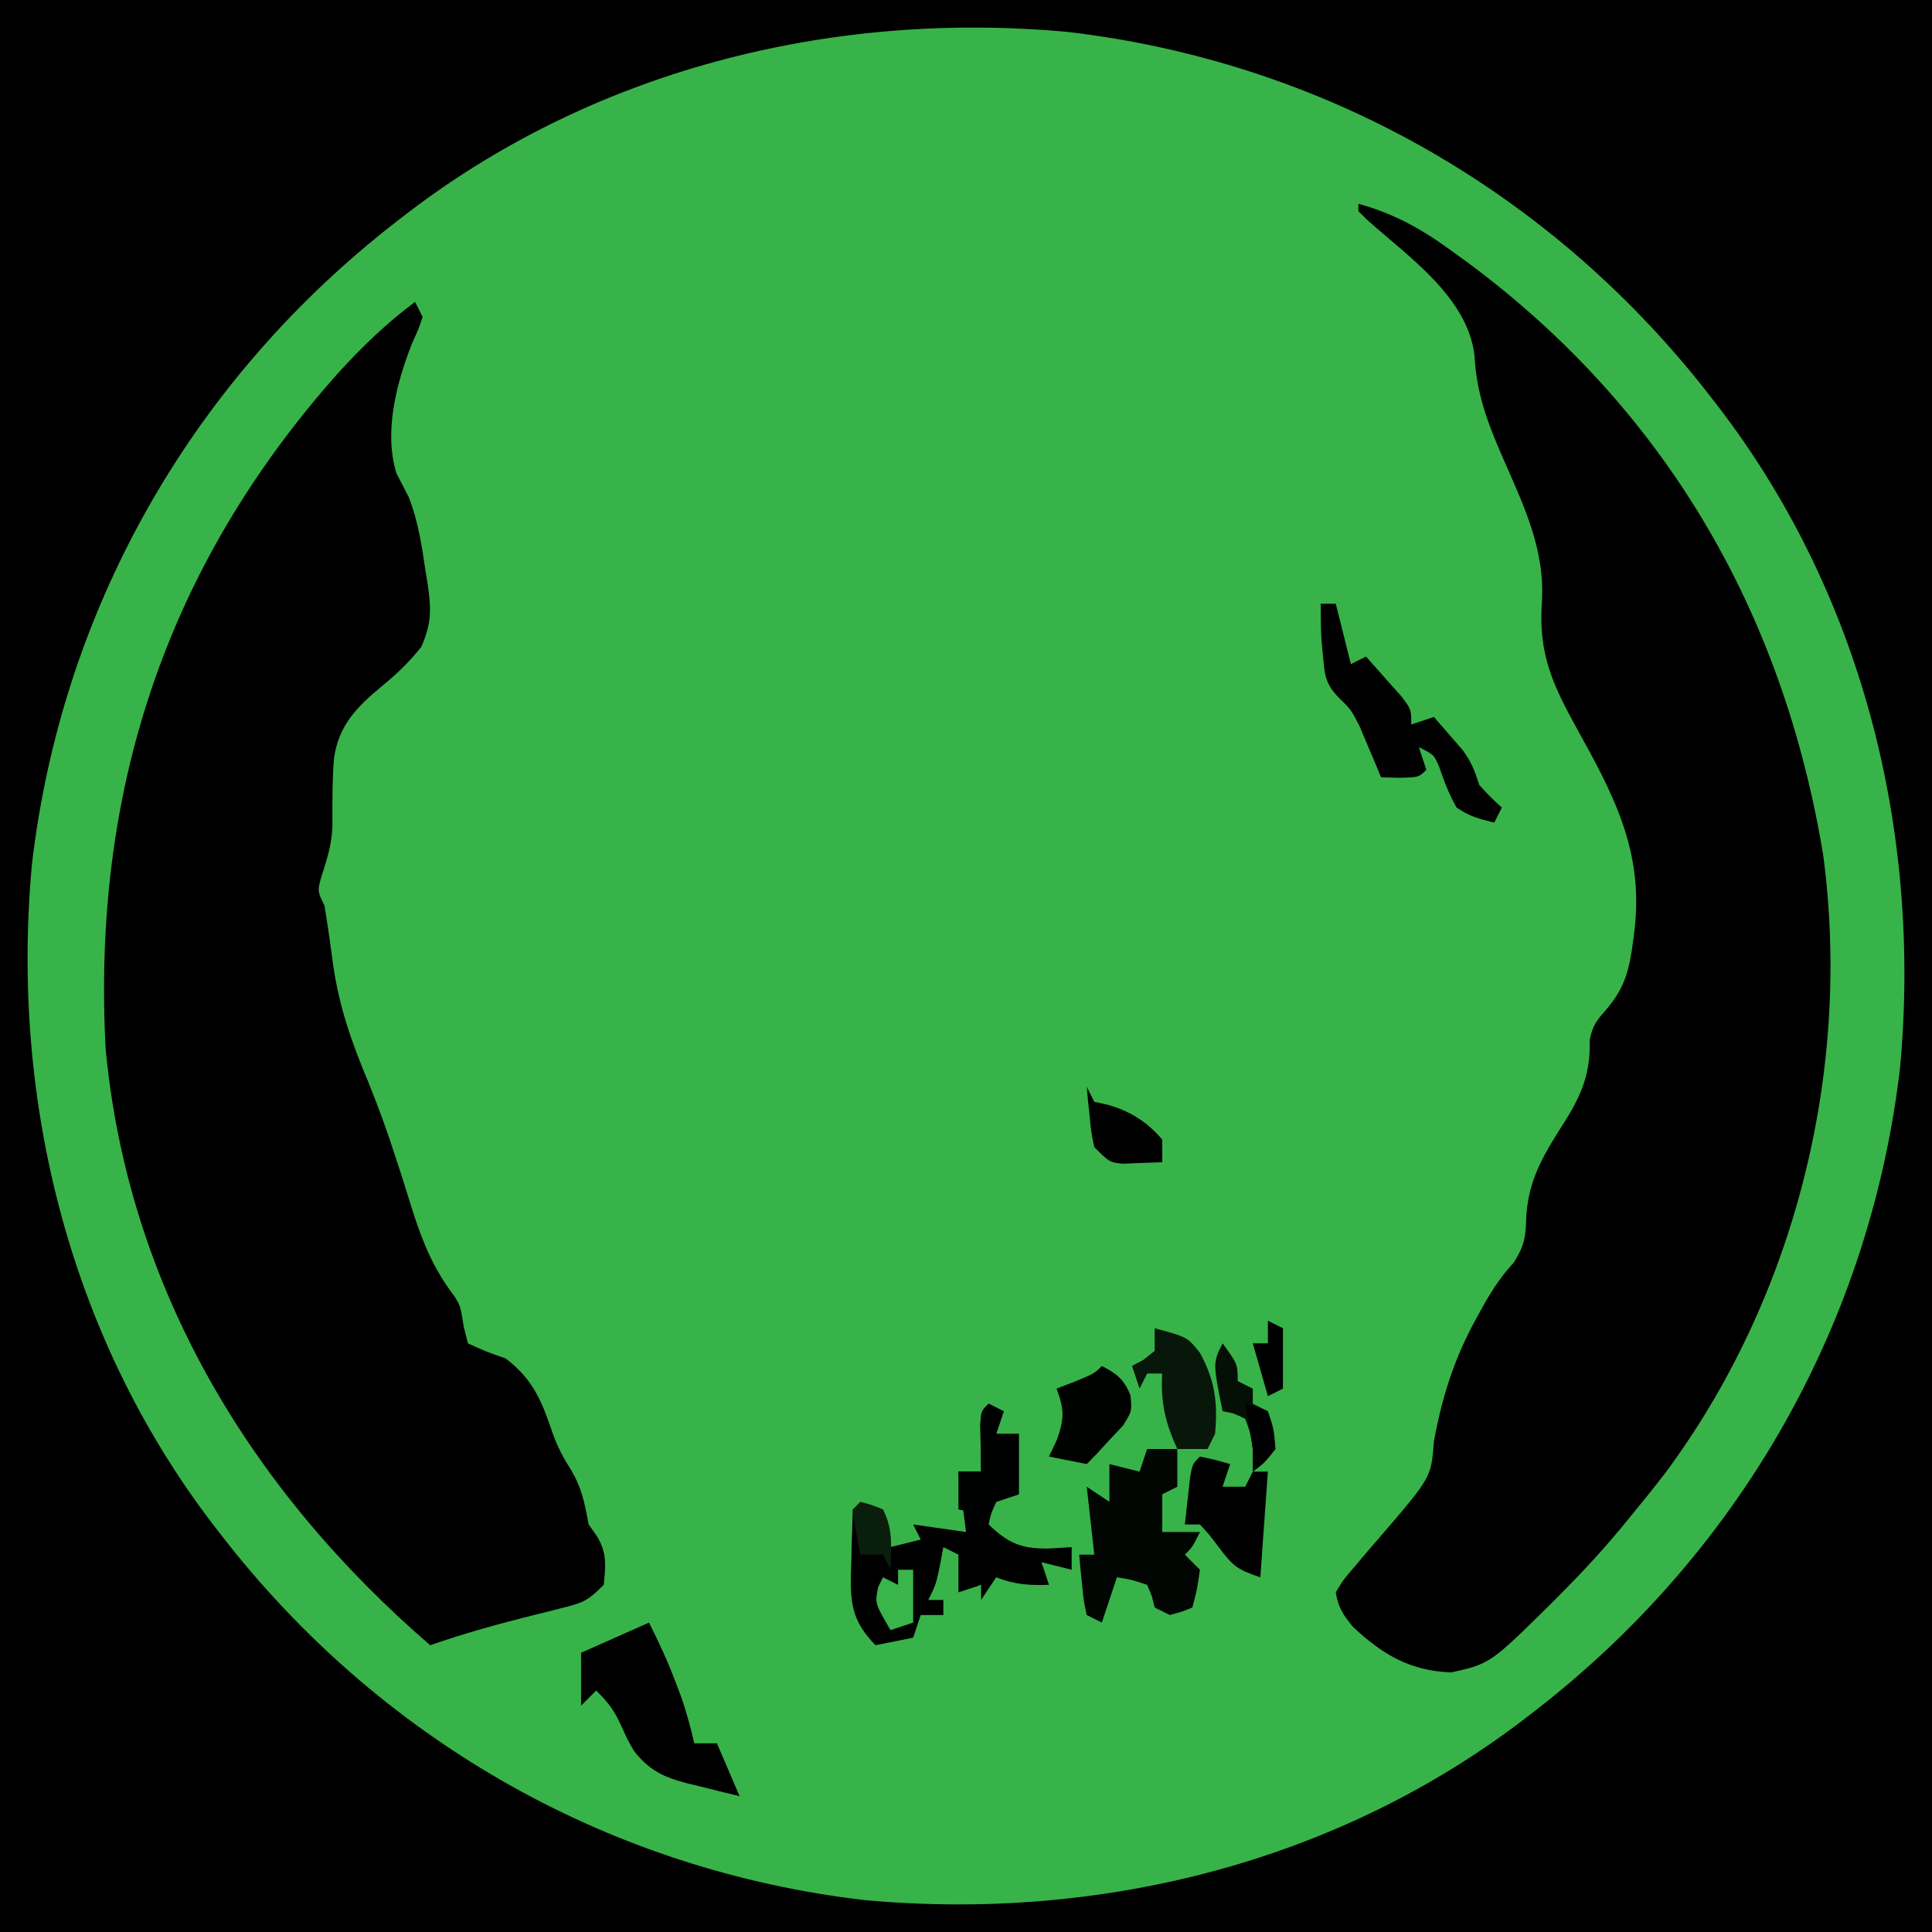
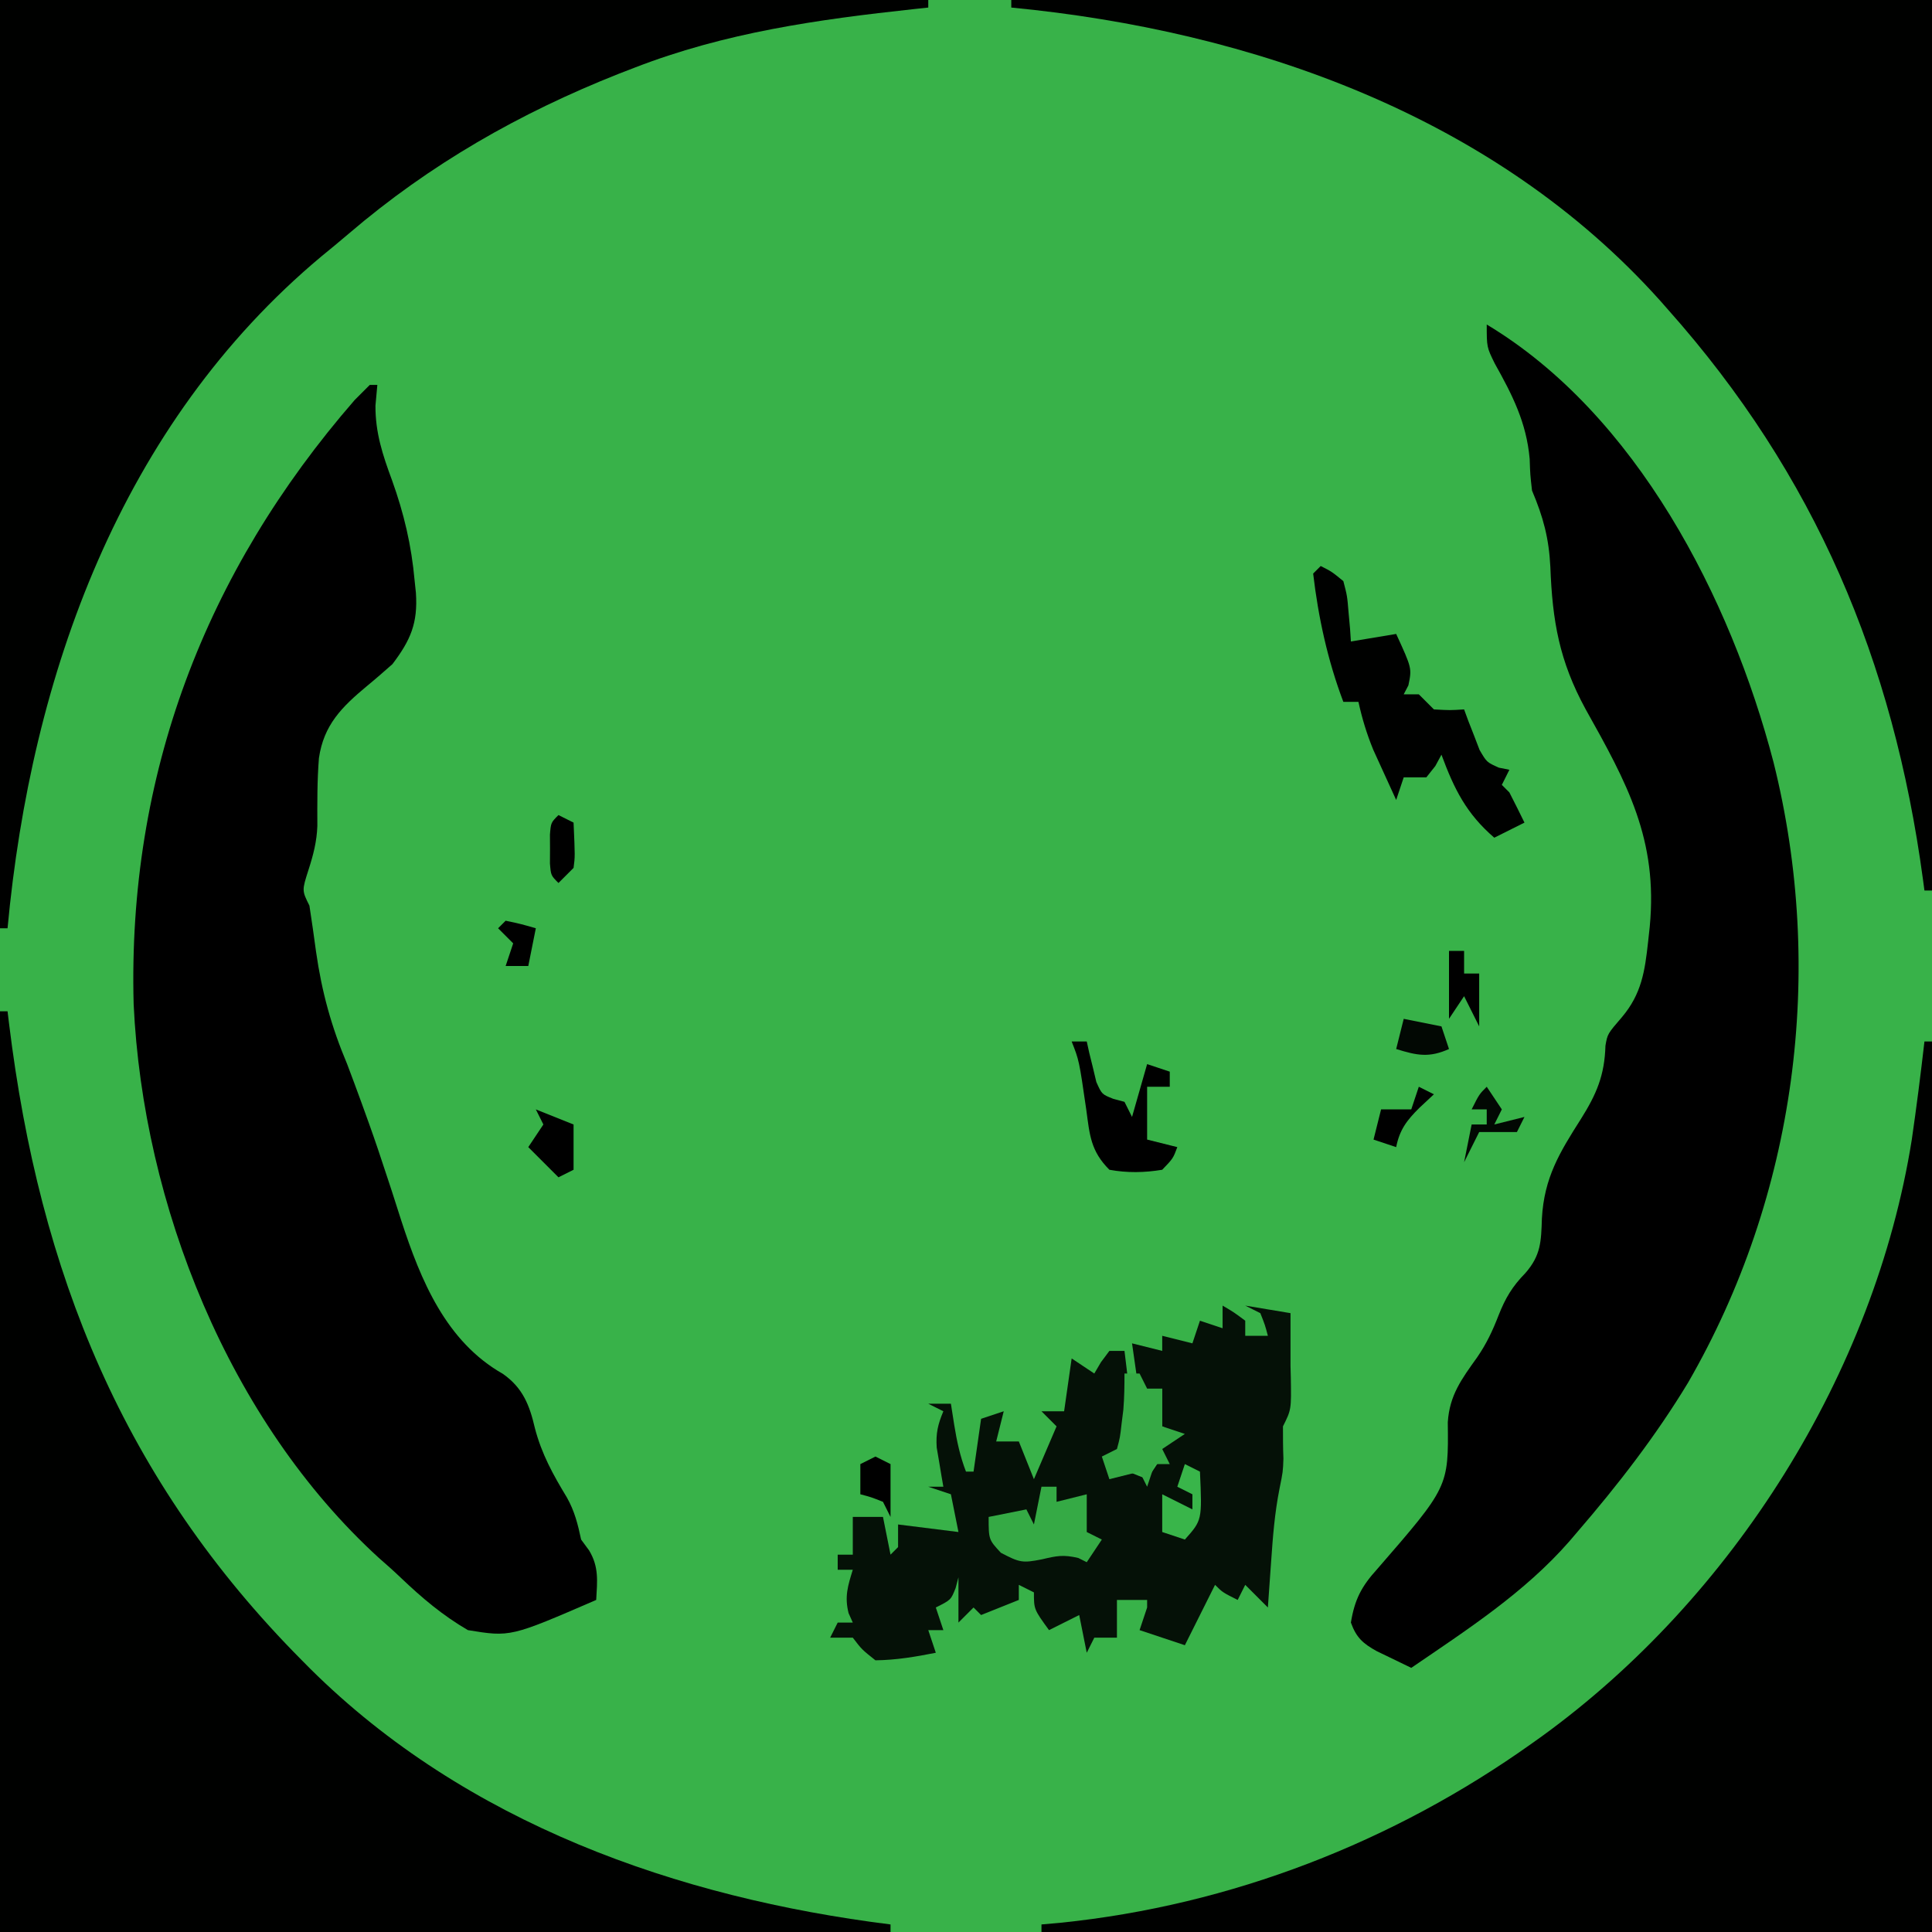
<svg xmlns="http://www.w3.org/2000/svg" version="1.1" width="256" height="256">
-   <path d="M0 0 C84.48 0 168.96 0 256 0 C256 84.48 256 168.96 256 256 C171.52 256 87.04 256 0 256 C0 171.52 0 87.04 0 0 Z " fill="#38B349" transform="translate(0,0)" />
-   <path d="M0 0 C84.48 0 168.96 0 256 0 C256 84.48 256 168.96 256 256 C171.52 256 87.04 256 0 256 C0 171.52 0 87.04 0 0 Z M53 29 C52.43 29.45 51.85 29.9 51.26 30.36 C24.97 51.25 8.14 81.09 4.23 114.53 C1.33 146.05 9.37 177.92 29 203 C29.45 203.57 29.9 204.15 30.36 204.74 C51.25 231.03 81.09 247.86 114.53 251.77 C146.05 254.67 177.92 246.63 203 227 C203.57 226.55 204.15 226.1 204.74 225.64 C231.03 204.75 247.86 174.91 251.77 141.47 C254.67 109.95 246.63 78.08 227 53 C226.55 52.43 226.1 51.85 225.64 51.26 C204.75 24.97 174.91 8.14 141.47 4.23 C109.95 1.33 78.08 9.37 53 29 Z " fill="#000000" transform="translate(0,0)" />
-   <path d="M0 0 C0.16 0.33 0.16 0.33 1 2 C0.48 3.56 0.48 3.56 -0.38 5.44 C-2.43 10.66 -4.19 17.2 -2.46 22.73 C-1.93 23.77 -1.39 24.81 -0.85 25.85 C0.41 29.03 0.88 32.25 1.38 35.62 C1.48 36.27 1.59 36.92 1.7 37.58 C2.15 40.86 2.17 42.61 0.83 45.71 C-0.78 47.73 -2.42 49.31 -4.41 50.93 C-7.72 53.69 -10.1 56.06 -10.74 60.45 C-10.98 63.45 -10.96 66.44 -10.95 69.45 C-11.02 71.5 -11.49 73.3 -12.12 75.25 C-13 78 -13 78 -12 80 C-11.57 82.65 -11.19 85.29 -10.84 87.95 C-10.06 93.39 -8.38 98.2 -6.25 103.25 C-4.88 106.61 -3.66 109.98 -2.55 113.44 C-2.29 114.23 -2.04 115.02 -1.77 115.83 C-1.27 117.41 -0.77 119 -0.28 120.58 C1.06 124.77 2.52 128.22 5.19 131.73 C6 133 6 133 6.44 135.75 C6.62 136.49 6.81 137.24 7 138 C9.31 139.06 9.31 139.06 12 140 C15.7 142.83 16.8 145.69 18.28 150.05 C18.92 151.78 19.62 153.15 20.62 154.69 C22.1 157.17 22.48 159.18 23 162 C23.35 162.5 23.7 162.99 24.06 163.5 C25.45 165.72 25.26 167.45 25 170 C22.97 172.03 22.37 172.34 19.73 173 C19.09 173.16 18.45 173.33 17.79 173.5 C17.11 173.66 16.44 173.83 15.75 174 C11.09 175.17 6.54 176.42 2 178 C-21.75 157.5 -38.01 130.73 -41 99 C-42.82 64.87 -33.01 35.12 -10.31 9.56 C-7.13 6.05 -3.8 2.83 0 0 Z " fill="#000000" transform="translate(55,40)" />
-   <path d="M0 0 C4.91 1.37 8.53 3.44 12.62 6.44 C12.93 6.66 12.93 6.66 14.47 7.78 C40.72 27.25 56.31 54.21 61.59 86.35 C65.39 114.98 57.81 145.16 40.56 168.31 C39.07 170.24 37.55 172.12 36 174 C35.64 174.44 35.29 174.87 34.92 175.32 C32.41 178.35 29.78 181.22 27 184 C26.54 184.47 26.07 184.94 25.6 185.42 C17.46 193.45 17.46 193.45 12.26 194.61 C6.79 194.37 3.21 192.25 -0.72 188.57 C-2.05 186.94 -2.66 186.06 -3 184 C-2.03 182.36 -2.03 182.36 -0.51 180.6 C0.03 179.96 0.57 179.31 1.13 178.65 C1.71 177.98 2.28 177.31 2.88 176.62 C9.65 168.76 9.65 168.76 10 164 C11.14 157.74 12.86 152.55 16 147 C16.27 146.52 16.54 146.03 16.82 145.53 C17.95 143.58 19.09 141.91 20.62 140.25 C22.13 137.79 22.14 136.81 22.25 134 C22.62 128.89 24.81 125.6 27.48 121.39 C29.67 117.85 30.76 115.07 30.64 110.82 C31.04 108.78 31.59 108.2 32.93 106.66 C35.3 103.88 35.92 101.39 36.38 97.81 C36.41 97.53 36.41 97.53 36.6 96.08 C37.76 85.67 33.82 78.34 28.91 69.47 C25.67 63.61 23.83 59.53 24.31 52.75 C24.75 45.64 21.76 39.69 18.97 33.29 C17.02 28.75 15.64 25.06 15.38 20.12 C14.49 12.43 6.71 7.08 1.25 2.22 C0.84 1.82 0.43 1.42 0 1 C0 0.67 0 0.34 0 0 Z " fill="#000000" transform="translate(180,27)" />
-   <path d="M0 0 C0.66 0.33 1.32 0.66 2 1 C1.67 1.99 1.34 2.98 1 4 C1.99 4 2.98 4 4 4 C4 6.64 4 9.28 4 12 C3.01 12.33 2.02 12.66 1 13 C0.31 14.56 0.31 14.56 0 16 C2.55 18.45 4.28 19.21 7.75 19.19 C8.83 19.14 9.92 19.08 11 19 C11 19.99 11 20.98 11 22 C9.68 21.67 8.36 21.34 7 21 C7.33 21.99 7.66 22.98 8 24 C5.42 24.09 3.4 23.96 1 23 C0.34 23.99 -0.32 24.98 -1 26 C-1 25.34 -1 24.68 -1 24 C-1.99 24.33 -2.98 24.66 -4 25 C-4 23.35 -4 21.7 -4 20 C-4.66 19.67 -5.32 19.34 -6 19 C-6.14 19.78 -6.29 20.57 -6.44 21.38 C-7 24 -7 24 -8 26 C-7.34 26 -6.68 26 -6 26 C-6 26.66 -6 27.32 -6 28 C-6.99 28 -7.98 28 -9 28 C-9.33 28.99 -9.66 29.98 -10 31 C-11.65 31.33 -13.3 31.66 -15 32 C-17.95 28.93 -18.33 26.74 -18.26 22.67 C-18.24 22.04 -18.21 21.4 -18.19 20.75 C-18.17 20.1 -18.16 19.45 -18.15 18.78 C-18.11 17.19 -18.06 15.59 -18 14 C-16.68 14 -15.36 14 -14 14 C-13.67 15.65 -13.34 17.3 -13 19 C-11.68 18.67 -10.36 18.34 -9 18 C-9.33 17.34 -9.66 16.68 -10 16 C-7.69 16.33 -5.38 16.66 -3 17 C-3.33 14.36 -3.66 11.72 -4 9 C-3.01 9 -2.02 9 -1 9 C-1.01 8.43 -1.02 7.87 -1.04 7.29 C-1.04 6.55 -1.05 5.82 -1.06 5.06 C-1.07 4.33 -1.09 3.6 -1.1 2.85 C-1 1 -1 1 0 0 Z " fill="#000000" transform="translate(131,186)" />
-   <path d="M0 0 C1.32 0 2.64 0 4 0 C4 1.65 4 3.3 4 5 C3.67 5.16 3.67 5.16 2 6 C2 7.65 2 9.3 2 11 C3.65 11 5.3 11 7 11 C6 13 6 13 5 14 C5.66 14.66 6.32 15.32 7 16 C6.62 18.62 6.62 18.62 6 21 C4.62 21.56 4.62 21.56 3 22 C2.34 21.67 1.68 21.34 1 21 C0.88 20.5 0.75 20.01 0.62 19.5 C0.42 19 0.21 18.51 0 18 C-2.06 17.31 -2.06 17.31 -4 17 C-4.66 18.98 -5.32 20.96 -6 23 C-6.66 22.67 -7.32 22.34 -8 22 C-8.41 20.15 -8.41 20.15 -8.62 17.94 C-8.66 17.57 -8.66 17.57 -8.85 15.71 C-8.9 15.15 -8.95 14.58 -9 14 C-8.34 14 -7.68 14 -7 14 C-7.33 11.03 -7.66 8.06 -8 5 C-7.5 5.33 -7.5 5.33 -5 7 C-5 5.35 -5 3.7 -5 2 C-3.68 2.33 -2.36 2.66 -1 3 C-0.67 2.01 -0.34 1.02 0 0 Z " fill="#010602" transform="translate(152,192)" />
-   <path d="M0 0 C1.35 2.7 2.52 5.2 3.56 8 C3.81 8.66 4.06 9.32 4.32 10 C4.99 11.98 5.52 13.96 6 16 C6.99 16 7.98 16 9 16 C9.99 18.31 10.98 20.62 12 23 C10.23 22.58 8.46 22.14 6.69 21.69 C6.19 21.57 5.69 21.45 5.17 21.33 C1.97 20.5 0.05 19.62 -2 17 C-2.88 15.46 -2.88 15.46 -3.56 13.94 C-4.56 11.73 -5.21 10.79 -7 9 C-7.66 9.66 -8.32 10.32 -9 11 C-9 8.69 -9 6.38 -9 4 C-6.03 2.68 -3.06 1.36 0 0 Z " fill="#000000" transform="translate(86,215)" />
-   <path d="M0 0 C0.66 0 1.32 0 2 0 C2.66 2.64 3.32 5.28 4 8 C4.66 7.67 5.32 7.34 6 7 C7.01 8.12 8 9.25 9 10.38 C9.28 10.69 9.28 10.69 10.69 12.27 C12 14 12 14 12 16 C12.99 15.67 13.98 15.34 15 15 C15.82 15.93 16.63 16.87 17.44 17.81 C17.89 18.33 18.34 18.86 18.81 19.39 C19.97 20.96 20.43 22.17 21 24 C22.56 25.69 22.56 25.69 24 27 C23.67 27.66 23.34 28.32 23 29 C20.96 28.5 19.7 28.18 18 27 C17 25.23 16.33 23.48 15.68 21.56 C15 20 15 20 13 19 C13.33 19.99 13.66 20.98 14 22 C13 23 13 23 10.44 23.06 C9.63 23.04 8.83 23.02 8 23 C7.75 22.39 7.49 21.77 7.23 21.14 C6.89 20.33 6.54 19.52 6.19 18.69 C6.02 18.29 6.02 18.29 5.17 16.26 C4 14 4 14 2.41 12.46 C0.64 10.63 0.53 9.51 0.31 7 C0.25 6.32 0.18 5.64 0.11 4.94 C0.02 3.29 0 1.65 0 0 Z " fill="#000100" transform="translate(175,80)" />
-   <path d="M0 0 C2.06 0.44 2.06 0.44 4 1 C3.67 1.99 3.34 2.98 3 4 C3.99 4 4.98 4 6 4 C6.33 3.34 6.66 2.68 7 2 C7.66 2 8.32 2 9 2 C8.67 6.62 8.34 11.24 8 16 C4.83 14.94 4.35 14.47 2.44 11.94 C1.18 10.28 1.18 10.28 0 9 C-0.66 9 -1.32 9 -2 9 C-1.86 7.69 -1.71 6.37 -1.56 5.06 C-1.48 4.33 -1.4 3.6 -1.32 2.85 C-1 1 -1 1 0 0 Z " fill="#000000" transform="translate(159,193)" />
-   <path d="M0 0 C4.34 1.17 4.34 1.17 6 3.26 C8 6.93 8.38 9.86 8 14 C7.67 14.66 7.34 15.32 7 16 C5.68 16 4.36 16 3 16 C1.4 12.49 0.78 9.86 1 6 C0.34 6 -0.32 6 -1 6 C-1.33 6.66 -1.66 7.32 -2 8 C-2.33 7.01 -2.66 6.02 -3 5 C-2.5 4.73 -2.01 4.46 -1.5 4.19 C-1 3.8 -0.51 3.4 0 3 C0 2.01 0 1.02 0 0 Z " fill="#071709" transform="translate(153,176)" />
-   <path d="M0 0 C2.03 1.06 2.87 1.7 3.78 3.84 C4 6 4 6 2.79 7.92 C2.22 8.53 1.65 9.13 1.06 9.75 C0.5 10.36 -0.07 10.98 -0.65 11.61 C-1.1 12.07 -1.54 12.53 -2 13 C-3.65 12.67 -5.3 12.34 -7 12 C-6.65 11.26 -6.3 10.51 -5.94 9.75 C-4.95 6.87 -4.97 5.79 -6 3 C-5.2 2.69 -4.39 2.38 -3.56 2.06 C-1 1 -1 1 0 0 Z " fill="#000200" transform="translate(146,181)" />
-   <path d="M0 0 C0.66 0.33 1.32 0.66 2 1 C1.67 1.99 1.34 2.98 1 4 C1.99 4 2.98 4 4 4 C4 6.64 4 9.28 4 12 C3.01 12.33 2.02 12.66 1 13 C0.67 13.66 0.34 14.32 0 15 C-1.32 14.67 -2.64 14.34 -4 14 C-4 12.35 -4 10.7 -4 9 C-3.01 9 -2.02 9 -1 9 C-1.01 8.43 -1.02 7.87 -1.04 7.29 C-1.04 6.55 -1.05 5.82 -1.06 5.06 C-1.07 4.33 -1.09 3.6 -1.1 2.85 C-1 1 -1 1 0 0 Z " fill="#000201" transform="translate(131,186)" />
-   <path d="M0 0 C0.33 0.66 0.66 1.32 1 2 C1.58 2.12 2.16 2.25 2.75 2.38 C5.68 3.19 8.03 4.66 10 7 C10 7.99 10 8.98 10 10 C8.88 10.05 7.75 10.09 6.62 10.12 C6.31 10.14 6.31 10.14 4.73 10.2 C3 10 3 10 1 8 C0.59 6.05 0.59 6.05 0.38 3.88 C0.3 3.15 0.23 2.43 0.15 1.68 C0.1 1.13 0.05 0.57 0 0 Z " fill="#000000" transform="translate(144,144)" />
-   <path d="M0 0 C2 2.75 2 2.75 2 5 C2.66 5.33 3.32 5.66 4 6 C4 6.66 4 7.32 4 8 C4.66 8.33 5.32 8.66 6 9 C6.81 11.38 6.81 11.38 7 14 C5.56 15.81 5.56 15.81 4 17 C4 16.01 4 15.02 4 14 C3.69 11.88 3.69 11.88 3 10 C1.44 9.25 1.44 9.25 0 9 C-1.29 2.57 -1.29 2.57 0 0 Z " fill="#040F06" transform="translate(162,178)" />
-   <path d="M0 0 C1.44 0.38 1.44 0.38 3 1 C4.39 3.78 4.07 5.9 4 9 C3.67 8.34 3.34 7.68 3 7 C2.01 7 1.02 7 0 7 C-0.88 2.41 -0.88 2.41 -1 1 C-0.67 0.67 -0.34 0.34 0 0 Z " fill="#091E0C" transform="translate(114,199)" />
-   <path d="M0 0 C0.66 0 1.32 0 2 0 C2 2.31 2 4.62 2 7 C1.01 7.33 0.02 7.66 -1 8 C-3.09 4.43 -3.09 4.43 -2.62 2.25 C-2.42 1.84 -2.21 1.43 -2 1 C-1.34 1.33 -0.68 1.66 0 2 C0 1.34 0 0.68 0 0 Z " fill="#39B54A" transform="translate(119,208)" />
-   <path d="M0 0 C0.99 0.33 1.98 0.66 3 1 C3.69 3.31 3.69 3.31 4 6 C2.56 7.81 2.56 7.81 1 9 C1 8.01 1 7.02 1 6 C0.85 4.93 0.69 3.87 0.5 2.81 C0.34 1.88 0.17 0.96 0 0 Z " fill="#000000" transform="translate(165,186)" />
-   <path d="M0 0 C0.66 0.33 1.32 0.66 2 1 C2 3.64 2 6.28 2 9 C1.67 9.16 1.67 9.16 0 10 C-0.66 7.69 -1.32 5.38 -2 3 C-1.34 3 -0.68 3 0 3 C0 2.01 0 1.02 0 0 Z " fill="#000000" transform="translate(168,175)" />
+   <path d="M0 0 C84.48 0 168.96 0 256 0 C256 84.48 256 168.96 256 256 C171.52 256 87.04 256 0 256 C0 171.52 0 87.04 0 0 Z " fill="#38B249" transform="translate(0,0)" />
+   <path d="M0 0 C0.33 0 0.66 0 1 0 C0.92 0.91 0.84 1.81 0.75 2.75 C0.73 6.34 1.71 9.3 2.94 12.62 C4.53 17.04 5.52 21.25 5.94 25.94 C5.97 26.2 5.97 26.2 6.11 27.55 C6.38 31.57 5.41 33.82 3 37 C1.88 37.99 0.75 38.98 -0.41 39.93 C-3.72 42.69 -6.1 45.06 -6.74 49.45 C-6.98 52.45 -6.96 55.44 -6.95 58.45 C-7.02 60.5 -7.49 62.3 -8.12 64.25 C-9 67 -9 67 -8 69 C-7.68 71.04 -7.4 73.08 -7.12 75.12 C-6.36 80.44 -5.09 85.05 -3 90 C-2.36 91.68 -1.74 93.37 -1.12 95.06 C-0.79 95.99 -0.45 96.91 -0.11 97.86 C0.72 100.17 1.5 102.5 2.26 104.83 C2.48 105.49 2.69 106.15 2.92 106.83 C3.34 108.12 3.75 109.41 4.16 110.7 C6.75 118.66 10.09 126.76 17.63 131.04 C20.28 132.9 21.17 135.19 21.88 138.25 C22.78 141.69 24.29 144.41 26.12 147.43 C27.14 149.24 27.57 150.98 28 153 C28.35 153.47 28.7 153.95 29.06 154.44 C30.38 156.64 30.14 158.49 30 161 C18.64 165.92 18.64 165.92 13 165 C9.65 163.05 6.91 160.73 4.12 158.07 C3.17 157.16 2.19 156.29 1.2 155.43 C-18.67 137.28 -30.05 108.61 -31.29 82.07 C-32.11 51.74 -21.84 24.82 -2 2 C-1.34 1.34 -0.68 0.68 0 0 Z " fill="#000000" transform="translate(49,51)" />
+   <path d="M0 0 C19.82 11.89 32.33 36.27 38 58 C44.92 85.71 40.98 115.45 26.67 140.22 C22.39 147.29 17.39 153.75 12 160 C11.83 160.2 11.83 160.2 10.96 161.22 C5.01 168.03 -2.58 172.93 -10 178 C-10.97 177.53 -11.94 177.06 -12.91 176.59 C-13.45 176.33 -13.99 176.07 -14.55 175.8 C-16.4 174.78 -17.28 174 -18 172 C-17.5 168.94 -16.6 167.21 -14.53 164.93 C-5.06 154.02 -5.06 154.02 -5.16 145.46 C-4.93 141.86 -3.32 139.72 -1.26 136.84 C-0.02 135.03 0.77 133.35 1.56 131.31 C2.48 128.98 3.38 127.47 5.12 125.69 C7.18 123.33 7.21 121.52 7.31 118.44 C7.61 113.04 9.66 109.7 12.48 105.27 C14.54 101.99 15.62 99.49 15.73 95.56 C16 94 16 94 17.93 91.76 C20.51 88.69 20.95 85.72 21.38 81.81 C21.45 81.14 21.52 80.48 21.6 79.79 C22.7 68.25 18.62 60.82 13.09 50.95 C9.62 44.58 8.7 39.31 8.43 32.12 C8.24 28.33 7.5 25.54 6 22 C5.76 19.89 5.76 19.89 5.69 17.81 C5.26 12.96 3.39 9.33 1.06 5.16 C0 3 0 3 0 0 Z " fill="#000000" transform="translate(197,43)" />
+   <path d="M0 0 C40.59 0 81.18 0 123 0 C123 0.33 123 0.66 123 1 C122.39 1.06 121.77 1.13 121.14 1.2 C108.33 2.59 96.09 4.3 84 9 C83.33 9.26 82.67 9.52 81.98 9.78 C68.83 14.99 56.95 21.77 46.19 30.98 C45 32 43.79 32.99 42.58 33.98 C16 56.21 4.12 89.47 1 123 C0.67 123 0.34 123 0 123 C0 82.41 0 41.82 0 0 Z " fill="#000100" transform="translate(0,0)" />
+   <path d="M0 0 C0.33 0 0.66 0 1 0 C1.06 0.54 1.13 1.08 1.2 1.64 C5.24 34.64 16.33 62.18 40 86 C40.37 86.37 40.74 86.75 41.12 87.13 C61.74 107.59 89.77 117.47 118 121 C118 121.33 118 121.66 118 122 C79.06 122 40.12 122 0 122 C0 81.74 0 41.48 0 0 Z " fill="#000100" transform="translate(0,134)" />
+   <path d="M0 0 C40.26 0 80.52 0 122 0 C122 38.94 122 77.88 122 118 C121.67 118 121.34 118 121 118 C120.97 117.75 120.97 117.75 120.8 116.51 C116.89 87.57 106.51 62.92 87 41 C86.66 40.62 86.32 40.23 85.98 39.84 C64.04 15.37 31.92 4.08 0 1 C0 0.67 0 0.34 0 0 Z " fill="#000100" transform="translate(134,0)" />
+   <path d="M0 0 C0.33 0 0.66 0 1 0 C1 38.94 1 77.88 1 118 C-37.94 118 -76.88 118 -117 118 C-117 117.67 -117 117.34 -117 117 C-116.57 116.96 -116.57 116.96 -114.42 116.77 C-91.91 114.46 -70.38 106.1 -52 93 C-51.77 92.84 -51.77 92.84 -50.64 92.03 C-25.39 73.7 -6.62 43.99 -1.68 13.02 C-1.05 8.69 -0.5 4.35 0 0 Z " fill="#000100" transform="translate(255,138)" />
+   <path d="M0 0 C1.5 0.88 1.5 0.88 3 2 C3 2.66 3 3.32 3 4 C3.99 4 4.98 4 6 4 C5.62 2.56 5.62 2.56 5 1 C4.34 0.67 3.68 0.34 3 0 C4.98 0.33 6.96 0.66 9 1 C9 3.33 9 5.67 9 8 C9.01 8.5 9.02 9 9.04 9.52 C9.11 13.78 9.11 13.78 8 16 C8 17.42 8 18.85 8.06 20.27 C8 22 8 22 7.54 24.27 C6.91 27.45 6.66 30.58 6.44 33.81 C6.42 34.11 6.42 34.11 6.31 35.62 C6.2 37.08 6.1 38.54 6 40 C5.01 39.01 4.02 38.02 3 37 C2.84 37.33 2.84 37.33 2 39 C0 38 0 38 -1 37 C-2.32 39.64 -3.64 42.28 -5 45 C-6.98 44.34 -8.96 43.68 -11 43 C-10.67 42.01 -10.34 41.02 -10 40 C-10 39.67 -10 39.34 -10 39 C-11.32 39 -12.64 39 -14 39 C-14 40.65 -14 42.3 -14 44 C-14.99 44 -15.98 44 -17 44 C-17.16 44.33 -17.16 44.33 -18 46 C-18.33 44.35 -18.66 42.7 -19 41 C-20.32 41.66 -21.64 42.32 -23 43 C-25 40.25 -25 40.25 -25 38 C-25.66 37.67 -26.32 37.34 -27 37 C-27 37.66 -27 38.32 -27 39 C-28.65 39.66 -30.3 40.32 -32 41 C-32.16 40.84 -32.16 40.84 -33 40 C-33.66 40.66 -34.32 41.32 -35 42 C-35 40.02 -35 38.04 -35 36 C-35.12 36.47 -35.25 36.95 -35.38 37.44 C-36 39 -36 39 -38 40 C-37.67 40.99 -37.34 41.98 -37 43 C-37.66 43 -38.32 43 -39 43 C-38.67 43.99 -38.34 44.98 -38 46 C-40.67 46.53 -43.28 46.97 -46 47 C-47.81 45.56 -47.81 45.56 -49 44 C-49.99 44 -50.98 44 -52 44 C-51.67 43.34 -51.34 42.68 -51 42 C-50.34 42 -49.68 42 -49 42 C-49.09 41.79 -49.09 41.79 -49.56 40.75 C-50.11 38.55 -49.66 37.14 -49 35 C-49.66 35 -50.32 35 -51 35 C-51 34.34 -51 33.68 -51 33 C-50.34 33 -49.68 33 -49 33 C-49 31.35 -49 29.7 -49 28 C-47.68 28 -46.36 28 -45 28 C-44.67 29.65 -44.34 31.3 -44 33 C-43.84 32.84 -43.84 32.84 -43 32 C-43 31.01 -43 30.02 -43 29 C-40.36 29.33 -37.72 29.66 -35 30 C-35.16 29.18 -35.16 29.18 -36 25 C-36.99 24.67 -37.98 24.34 -39 24 C-38.34 24 -37.68 24 -37 24 C-37.08 23.53 -37.17 23.06 -37.25 22.57 C-37.36 21.95 -37.46 21.33 -37.56 20.69 C-37.67 20.07 -37.77 19.46 -37.88 18.82 C-38.01 16.92 -37.73 15.75 -37 14 C-37.66 13.67 -38.32 13.34 -39 13 C-38.01 13 -37.02 13 -36 13 C-35.86 13.93 -35.71 14.86 -35.56 15.81 C-35.21 17.96 -34.79 19.96 -34 22 C-33.67 22 -33.34 22 -33 22 C-32.67 19.69 -32.34 17.38 -32 15 C-31.01 14.67 -30.02 14.34 -29 14 C-29.33 15.32 -29.66 16.64 -30 18 C-29.01 18 -28.02 18 -27 18 C-26.34 19.65 -25.68 21.3 -25 23 C-24.01 20.69 -23.02 18.38 -22 16 C-22.66 15.34 -23.32 14.68 -24 14 C-23.01 14 -22.02 14 -21 14 C-20.67 11.69 -20.34 9.38 -20 7 C-19.01 7.66 -18.02 8.32 -17 9 C-16.71 8.5 -16.42 8.01 -16.12 7.5 C-15.75 7 -15.38 6.51 -15 6 C-14.34 6 -13.68 6 -13 6 C-12.8 7.58 -12.62 9.17 -12.44 10.75 C-12.39 11.19 -12.39 11.19 -12.12 13.42 C-12 15.91 -12.12 17.67 -13 20 C-13.33 20.16 -13.33 20.16 -15 21 C-14.18 21.33 -14.18 21.33 -10 23 C-9.34 22.01 -8.68 21.02 -8 20 C-8.16 19.67 -8.16 19.67 -9 18 C-8.01 17.67 -7.02 17.34 -6 17 C-6.66 16.67 -7.32 16.34 -8 16 C-8 14.35 -8 12.7 -8 11 C-8.99 11.33 -9.98 11.66 -11 12 C-11.16 10.84 -11.16 10.84 -12 5 C-10.68 5.33 -9.36 5.66 -8 6 C-8 5.34 -8 4.68 -8 4 C-6.68 4.33 -5.36 4.66 -4 5 C-3.67 4.01 -3.34 3.02 -3 2 C-2.01 2.33 -1.02 2.66 0 3 C0 2.01 0 1.02 0 0 Z " fill="#051107" transform="translate(162,173)" />
+   <path d="M0 0 C1.46 0.74 1.46 0.74 3 2 C3.51 3.95 3.51 3.95 3.69 6.12 C3.75 6.85 3.82 7.57 3.89 8.32 C3.92 8.87 3.96 9.43 4 10 C5.98 9.67 7.96 9.34 10 9 C12.09 13.55 12.09 13.55 11.62 15.81 C11.42 16.2 11.21 16.6 11 17 C11.66 17 12.32 17 13 17 C13.66 17.66 14.32 18.32 15 19 C17.12 19.12 17.12 19.12 19 19 C19.18 19.49 19.36 19.99 19.55 20.5 C19.8 21.14 20.05 21.78 20.31 22.44 C20.56 23.08 20.8 23.71 21.05 24.37 C22 26 22 26 23.61 26.72 C24.07 26.81 24.53 26.91 25 27 C24.67 27.66 24.34 28.32 24 29 C24.33 29.33 24.66 29.66 25 30 C25.68 31.33 26.35 32.66 27 34 C25.68 34.66 24.36 35.32 23 36 C19.29 32.8 17.69 29.56 16 25 C15.73 25.5 15.46 25.99 15.19 26.5 C14.8 27 14.4 27.49 14 28 C13.01 28 12.02 28 11 28 C10.67 28.99 10.34 29.98 10 31 C9.35 29.59 8.71 28.17 8.06 26.75 C7.7 25.96 7.34 25.17 6.97 24.36 C6.1 22.24 5.49 20.23 5 18 C4.34 18 3.68 18 3 18 C0.93 12.53 -0.32 6.81 -1 1 C-0.67 0.67 -0.34 0.34 0 0 Z " fill="#000100" transform="translate(175,75)" />
+   <path d="M0 0 C0.66 0 1.32 0 2 0 C2.11 0.49 2.22 0.99 2.33 1.5 C2.49 2.14 2.65 2.78 2.81 3.44 C2.96 4.08 3.11 4.71 3.27 5.37 C4 7 4 7 5.51 7.6 C6 7.73 6.49 7.86 7 8 C7.33 8.66 7.66 9.32 8 10 C8.66 7.69 9.32 5.38 10 3 C10.99 3.33 11.98 3.66 13 4 C13 4.66 13 5.32 13 6 C12.01 6 11.02 6 10 6 C10 8.31 10 10.62 10 13 C11.32 13.33 12.64 13.66 14 14 C13.44 15.5 13.44 15.5 12 17 C9.63 17.39 7.36 17.43 5 17 C2.51 14.51 2.39 12.39 1.94 9.06 C0.99 2.51 0.99 2.51 0 0 Z " fill="#000000" transform="translate(142,138)" />
+   <path d="M0 0 C0.66 0 1.32 0 2 0 C2 0.66 2 1.32 2 2 C3.32 1.67 4.64 1.34 6 1 C6 2.65 6 4.3 6 6 C6.66 6.33 7.32 6.66 8 7 C7.67 7.5 7.67 7.5 6 10 C5.63 9.81 5.26 9.63 4.88 9.44 C2.87 8.97 2.02 9.16 0.06 9.62 C-2.52 10.13 -2.88 10.06 -5.38 8.75 C-7 7 -7 7 -7 4 C-5.35 3.67 -3.7 3.34 -2 3 C-1.67 3.66 -1.34 4.32 -1 5 C-0.67 3.35 -0.34 1.7 0 0 Z " fill="#35AA45" transform="translate(138,197)" />
+   <path d="M0 0 C0.66 0 1.32 0 2 0 C2.33 0.66 2.66 1.32 3 2 C3.66 2 4.32 2 5 2 C5 3.65 5 5.3 5 7 C5.99 7.33 6.98 7.66 8 8 C7.01 8.66 6.02 9.32 5 10 C5.33 10.66 5.66 11.32 6 12 C5.34 12 4.68 12 4 12 C3.67 12.99 3.34 13.98 3 15 C2.67 14.34 2.34 13.68 2 13 C0.68 13.33 -0.64 13.66 -2 14 C-2.33 13.01 -2.66 12.02 -3 11 C-2.34 10.67 -1.68 10.34 -1 10 C-0.59 8.48 -0.59 8.48 -0.38 6.62 C-0.3 6.02 -0.23 5.41 -0.15 4.79 C-0.02 3.2 0 1.6 0 0 Z " fill="#35AA45" transform="translate(149,182)" />
+   <path d="M0 0 C0.83 0.33 0.83 0.33 5 2 C5 3.98 5 5.96 5 8 C4.67 8.16 4.67 8.16 3 9 C1.68 7.68 0.36 6.36 -1 5 C-0.34 4.01 0.32 3.02 1 2 C0.67 1.34 0.34 0.68 0 0 Z " fill="#000000" transform="translate(71,147)" />
+   <path d="M0 0 C0.66 0.33 1.32 0.66 2 1 C2.29 7.43 2.29 7.43 0 10 C-0.99 9.67 -1.98 9.34 -3 9 C-3 7.35 -3 5.7 -3 4 C-2.34 4.33 -2.34 4.33 1 6 C1 5.34 1 4.68 1 4 C0.34 3.67 -0.32 3.34 -1 3 C-0.67 2.01 -0.34 1.02 0 0 Z " fill="#39B54A" transform="translate(157,194)" />
+   <path d="M0 0 C0.66 0 1.32 0 2 0 C2 0.99 2 1.98 2 3 C2.66 3 3.32 3 4 3 C4 5.31 4 7.62 4 10 C3.34 8.68 2.68 7.36 2 6 C1.34 6.99 0.68 7.98 0 9 C0 6.03 0 3.06 0 0 Z " fill="#000000" transform="translate(192,126)" />
+   <path d="M0 0 C0.66 0.33 1.32 0.66 2 1 C2 3.31 2 5.62 2 8 C1.67 7.34 1.34 6.68 1 6 C-0.56 5.38 -0.56 5.38 -2 5 C-2 3.68 -2 2.36 -2 1 C-1.34 0.67 -0.68 0.34 0 0 Z " fill="#000000" transform="translate(116,193)" />
+   <path d="M0 0 C0.66 0.99 1.32 1.98 2 3 C1.67 3.66 1.34 4.32 1 5 C2.32 4.67 3.64 4.34 5 4 C4.67 4.66 4.34 5.32 4 6 C2.35 6 0.7 6 -1 6 C-1.66 7.32 -2.32 8.64 -3 10 C-2.67 8.35 -2.34 6.7 -2 5 C-1.34 5 -0.68 5 0 5 C0 4.34 0 3.68 0 3 C-0.66 3 -1.32 3 -2 3 C-1 1 -1 1 0 0 Z " fill="#020803" transform="translate(197,144)" />
+   <path d="M0 0 C1.65 0.33 3.3 0.66 5 1 C5.33 1.99 5.66 2.98 6 4 C3.36 5.19 1.73 4.85 -1 4 C-0.67 2.68 -0.34 1.36 0 0 Z " fill="#020803" transform="translate(186,135)" />
+   <path d="M0 0 C0.66 0.33 1.32 0.66 2 1 C2.2 5.49 2.2 5.49 2 7 C1.34 7.66 0.68 8.32 0 9 C-1 8 -1 8 -1.13 6.41 C-1.13 5.78 -1.13 5.15 -1.12 4.5 C-1.13 3.87 -1.13 3.24 -1.13 2.59 C-1 1 -1 1 0 0 Z " fill="#000000" transform="translate(74,108)" />
+   <path d="M0 0 C0.66 0.33 1.32 0.66 2 1 C1.36 1.6 0.72 2.2 0.06 2.81 C-1.58 4.44 -2.54 5.68 -3 8 C-3.99 7.67 -4.98 7.34 -6 7 C-5.67 5.68 -5.34 4.36 -5 3 C-3.68 3 -2.36 3 -1 3 C-0.67 2.01 -0.34 1.02 0 0 Z " fill="#000000" transform="translate(188,144)" />
+   <path d="M0 0 C2.06 0.44 2.06 0.44 4 1 C3.67 2.65 3.34 4.3 3 6 C2.01 6 1.02 6 0 6 C0.33 5.01 0.66 4.02 1 3 C0.34 2.34 -0.32 1.68 -1 1 C-0.67 0.67 -0.34 0.34 0 0 Z " fill="#000000" transform="translate(67,122)" />
</svg>
